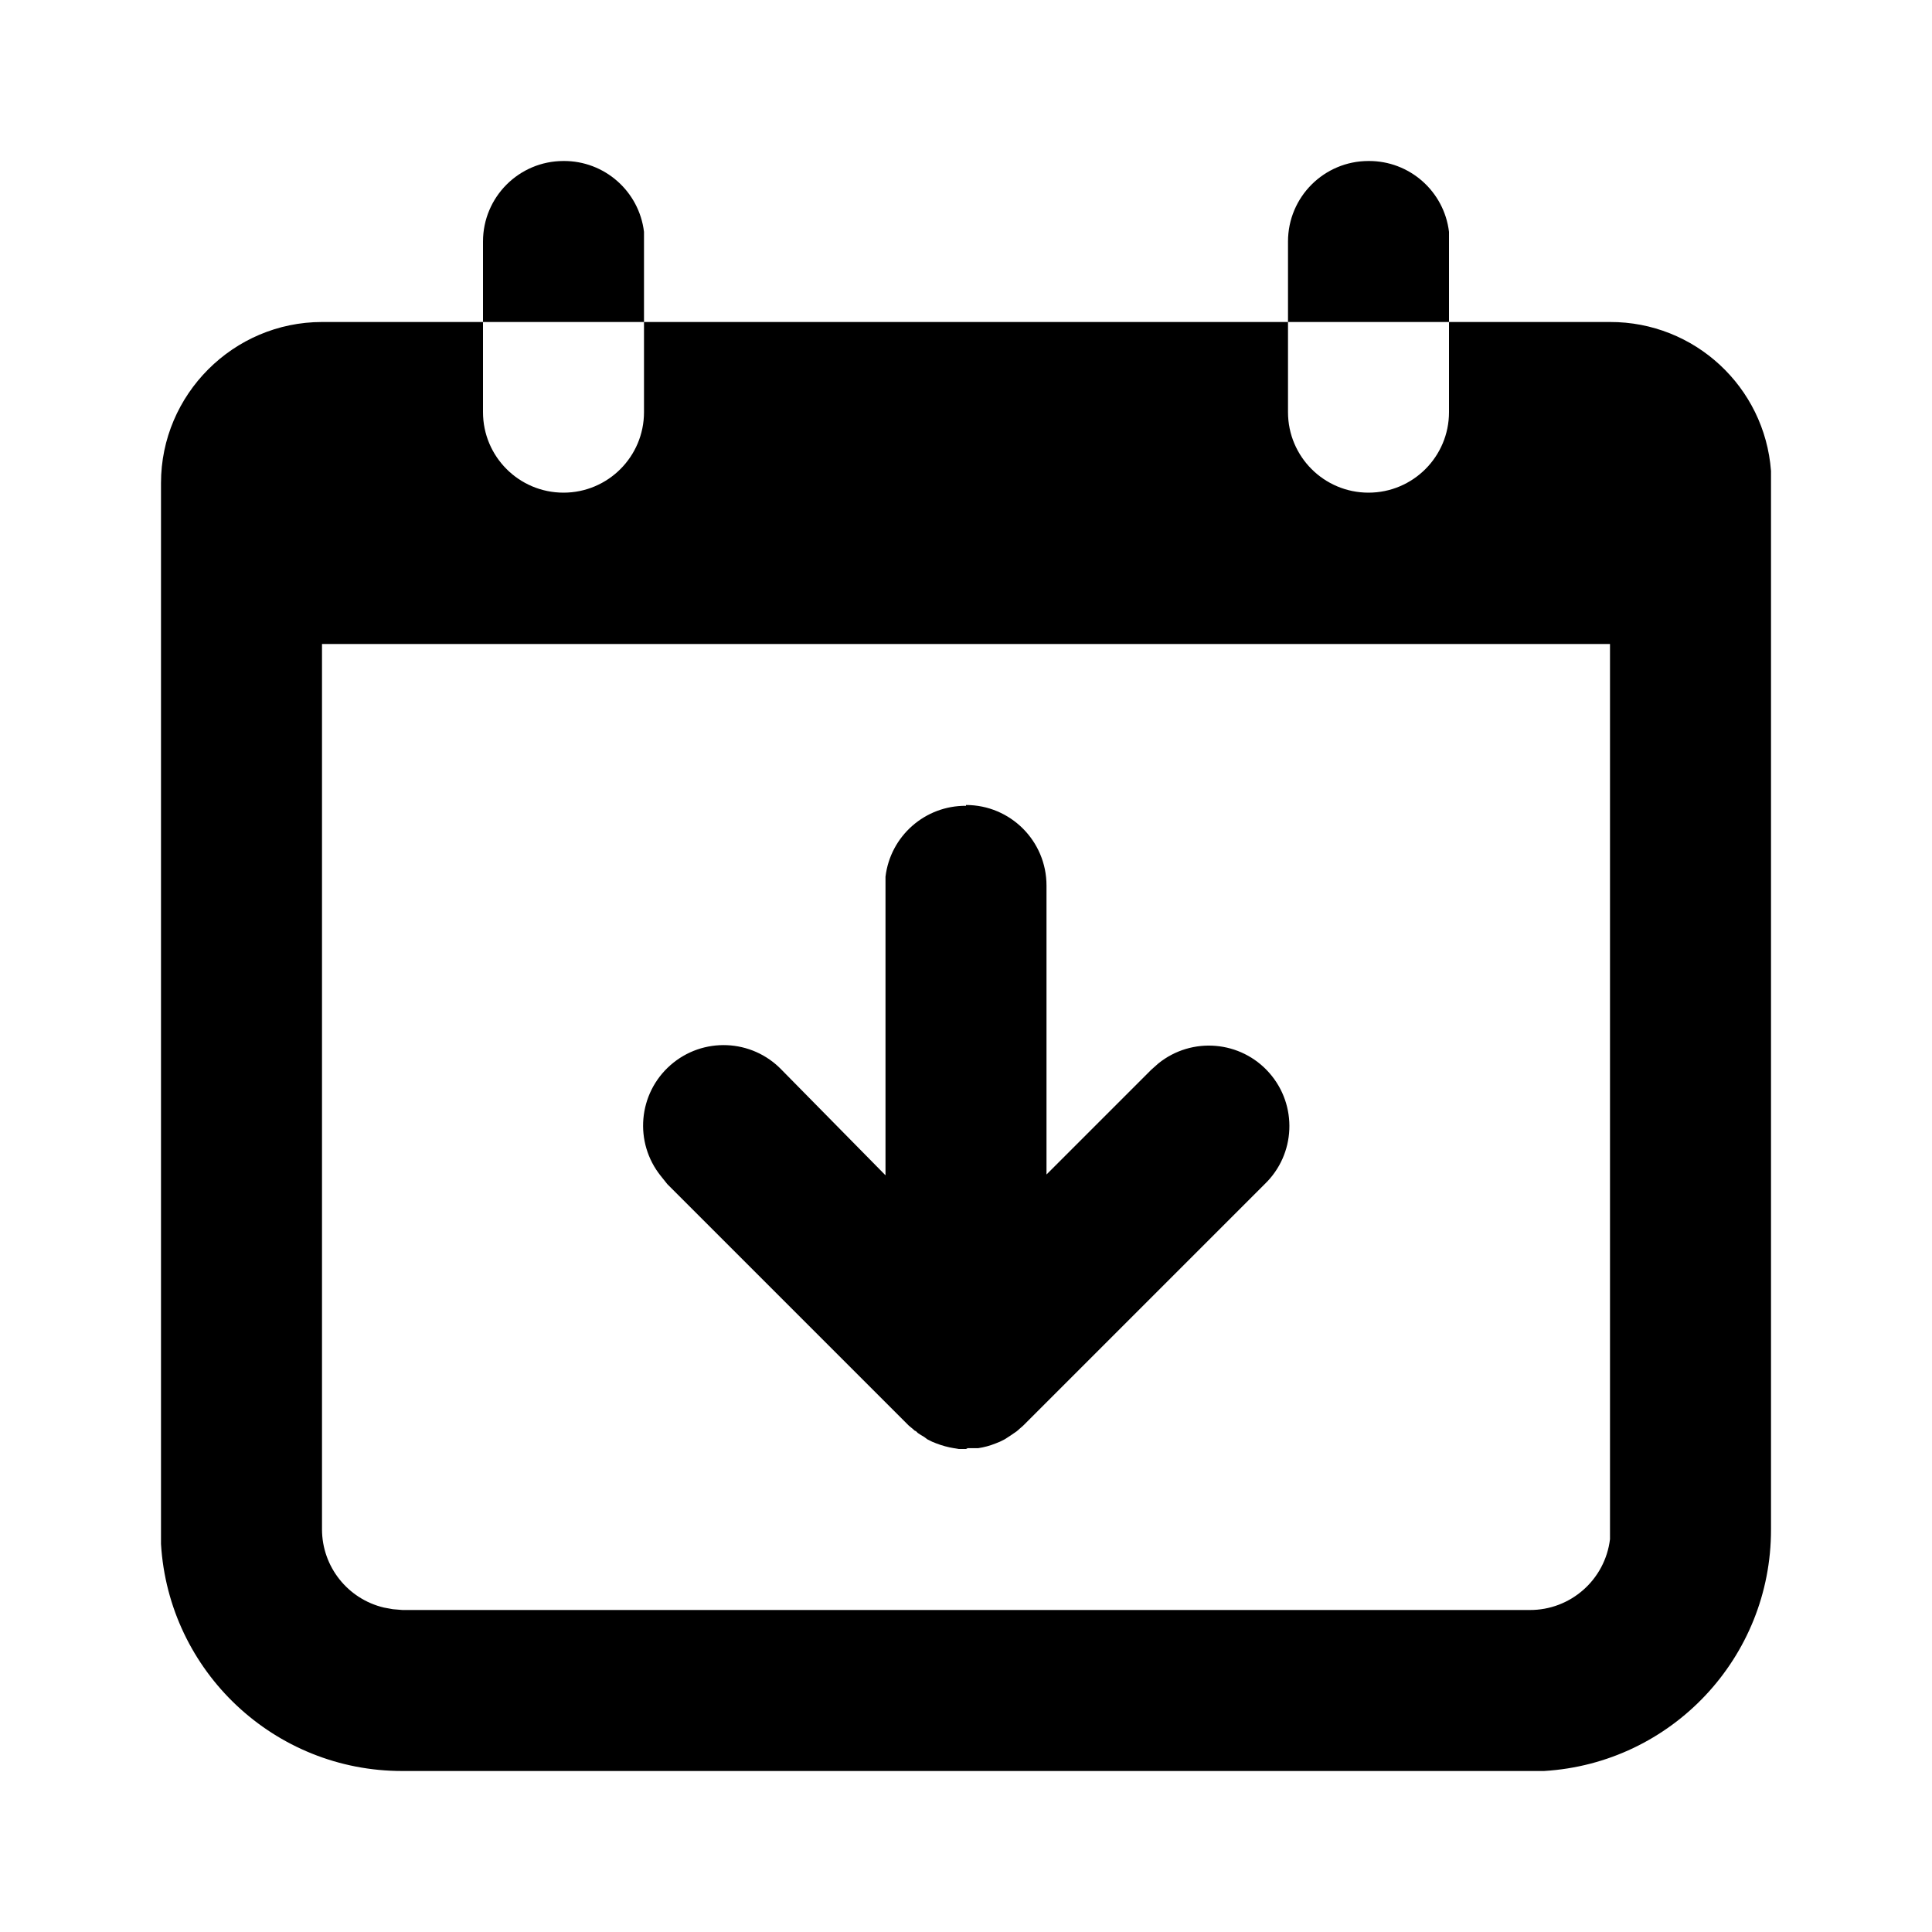
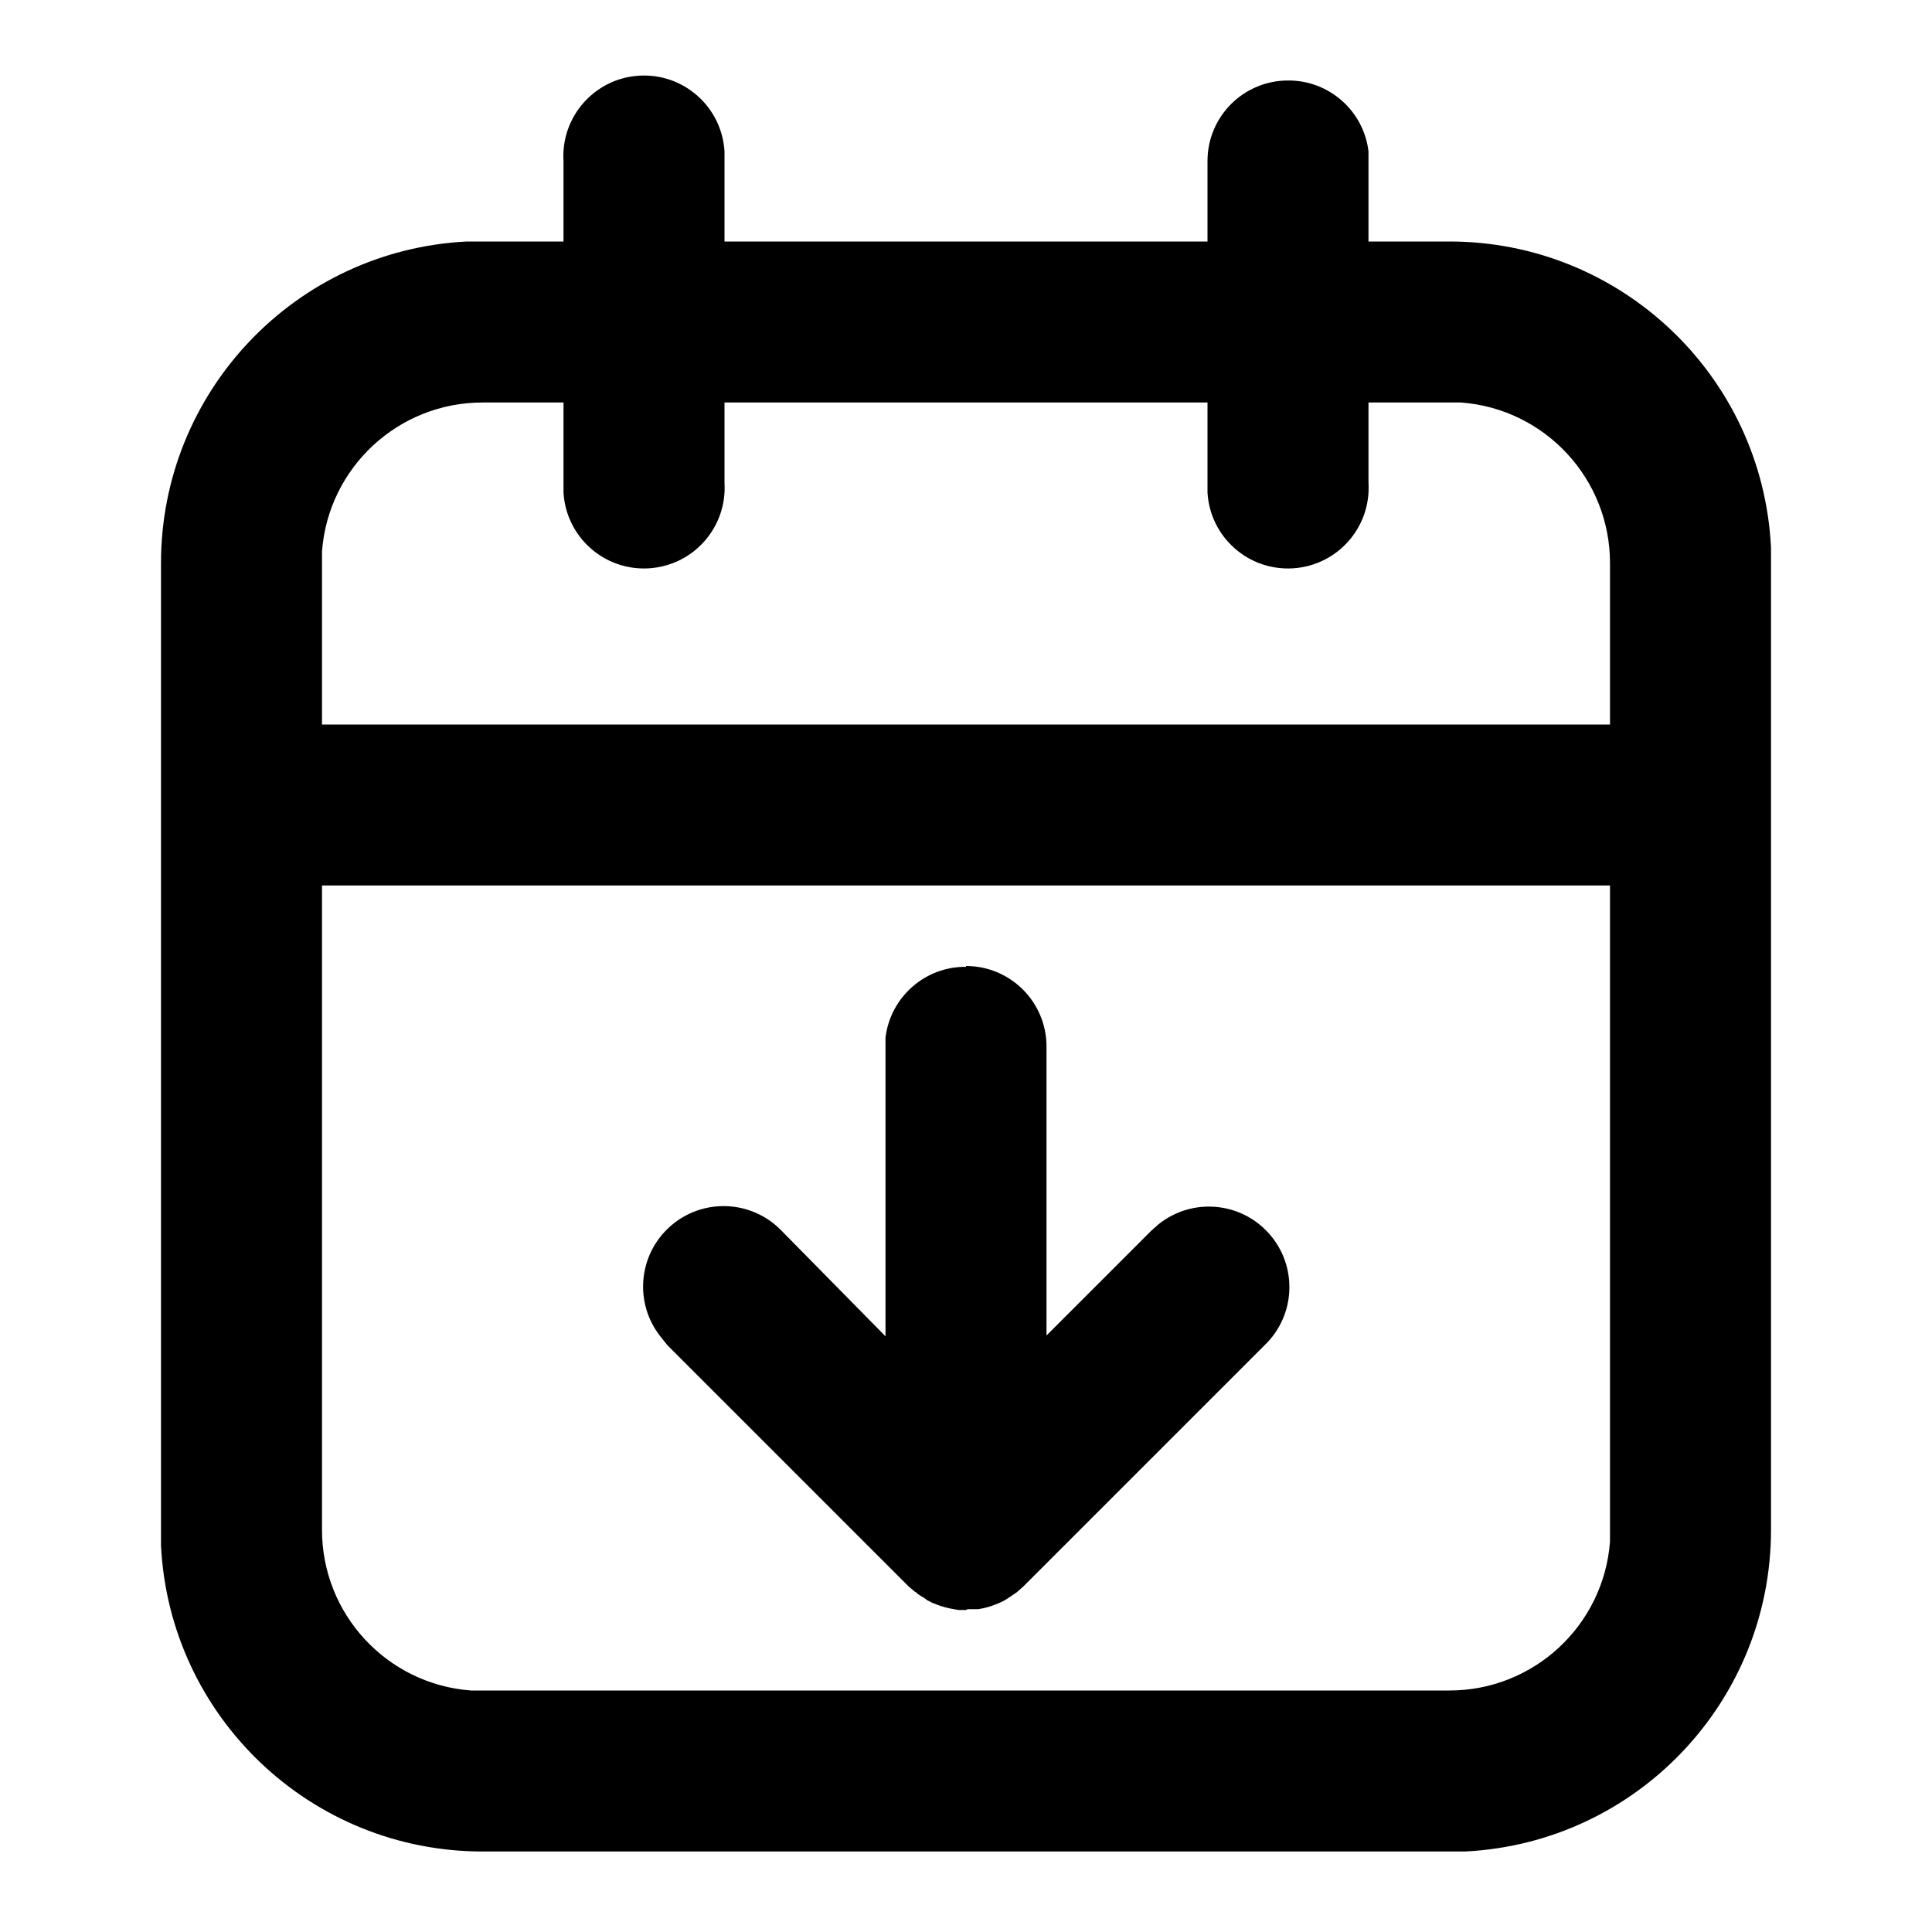
<svg xmlns="http://www.w3.org/2000/svg" viewBox="0 0 24 24">
-   <path d="M6 4v1.12a1 1 0 002 0V4h8v1.12a1 1 0 002 0V4h2a2 2 0 012 1.85V19a3 3 0 01-2.82 3H5a3 3 0 01-3-2.82V6c0-1.1.9-2 2-2h2zm14 4H4v11a1 1 0 00.77.97l.11.02L5 20h14a1 1 0 001-.88V8zm-8 2a1 1 0 011 1v3.59l1.3-1.3.09-.08a1 1 0 011.32 1.5l-3 3-.08.07a3 3 0 01-.15.1l-.06.03-.05.02a.95.95 0 01-.22.06h-.13L12 18h-.09l-.06-.01a1.1 1.1 0 01-.22-.06l-.05-.02a1.04 1.04 0 01-.06-.03l-.04-.03a1.03 1.03 0 01-.08-.05l-.02-.02-.02-.01-.01-.01-.06-.05-3-3-.08-.1a1 1 0 011.5-1.32L11 14.6v-3.71a1 1 0 011-.88zm5-8a1 1 0 011 .88V4h-2V3a1 1 0 011-1zM7 2a1 1 0 011 .88V4H6V3a1 1 0 011-1z" />
+   <path d="M16 1a1 1 0 011 .88V3h1a4 4 0 014 3.8V19a4 4 0 01-3.8 4H6a4 4 0 01-4-3.8V7a4 4 0 013.8-4H7V2a1 1 0 012-.12V3h6V2a1 1 0 011-1zm4 10H4v8a2 2 0 001.85 2H18a2 2 0 002-1.85V11zm-8 1a1 1 0 011 1v3.59l1.3-1.3.09-.08a1 1 0 011.32 1.5l-3 3-.08.07a3 3 0 01-.15.1l-.06.03-.05.02a.95.95 0 01-.22.06h-.13L12 20h-.09l-.06-.01a1.1 1.1 0 01-.22-.06l-.05-.02a1.04 1.04 0 01-.06-.03l-.04-.03a1.03 1.03 0 01-.08-.05l-.02-.02-.02-.01-.01-.01-.06-.05-3-3-.08-.1a1 1 0 011.5-1.32L11 16.6v-3.71a1 1 0 011-.88zM7 5H6a2 2 0 00-2 1.85V9h16V7a2 2 0 00-1.85-2H17v1a1 1 0 01-2 .12V5H9v1a1 1 0 01-2 .12V5z" />
</svg>
